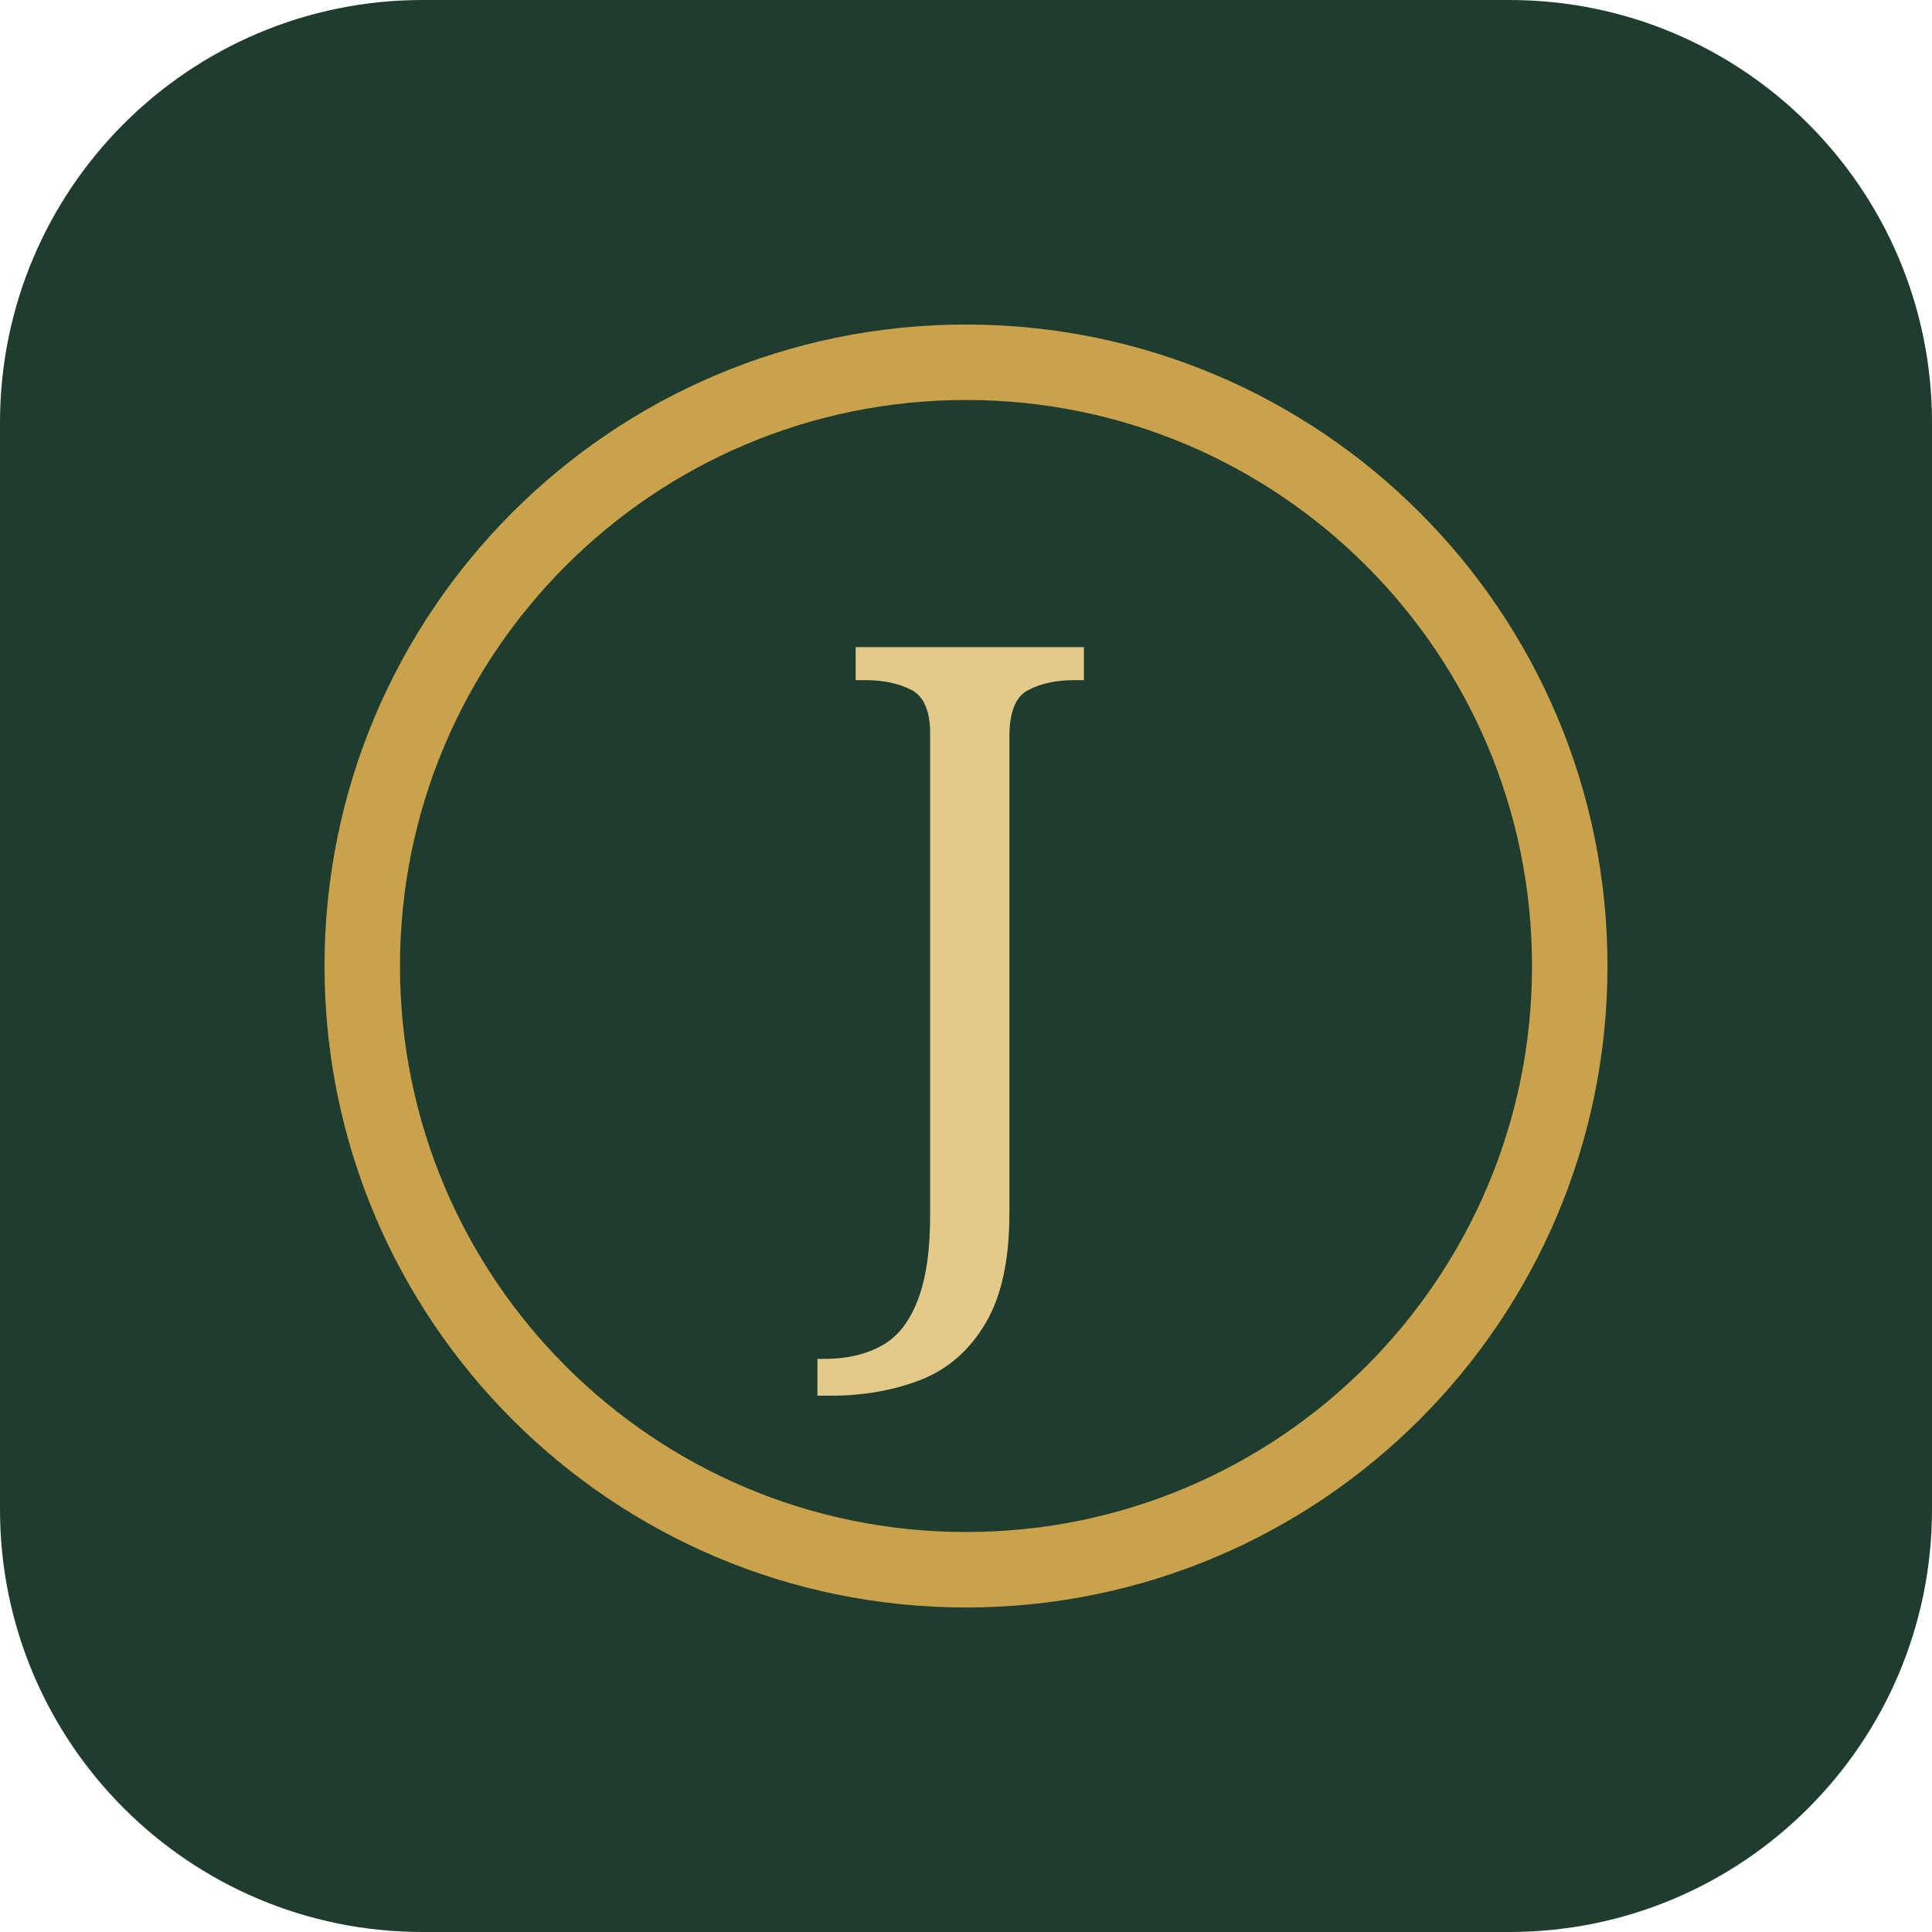
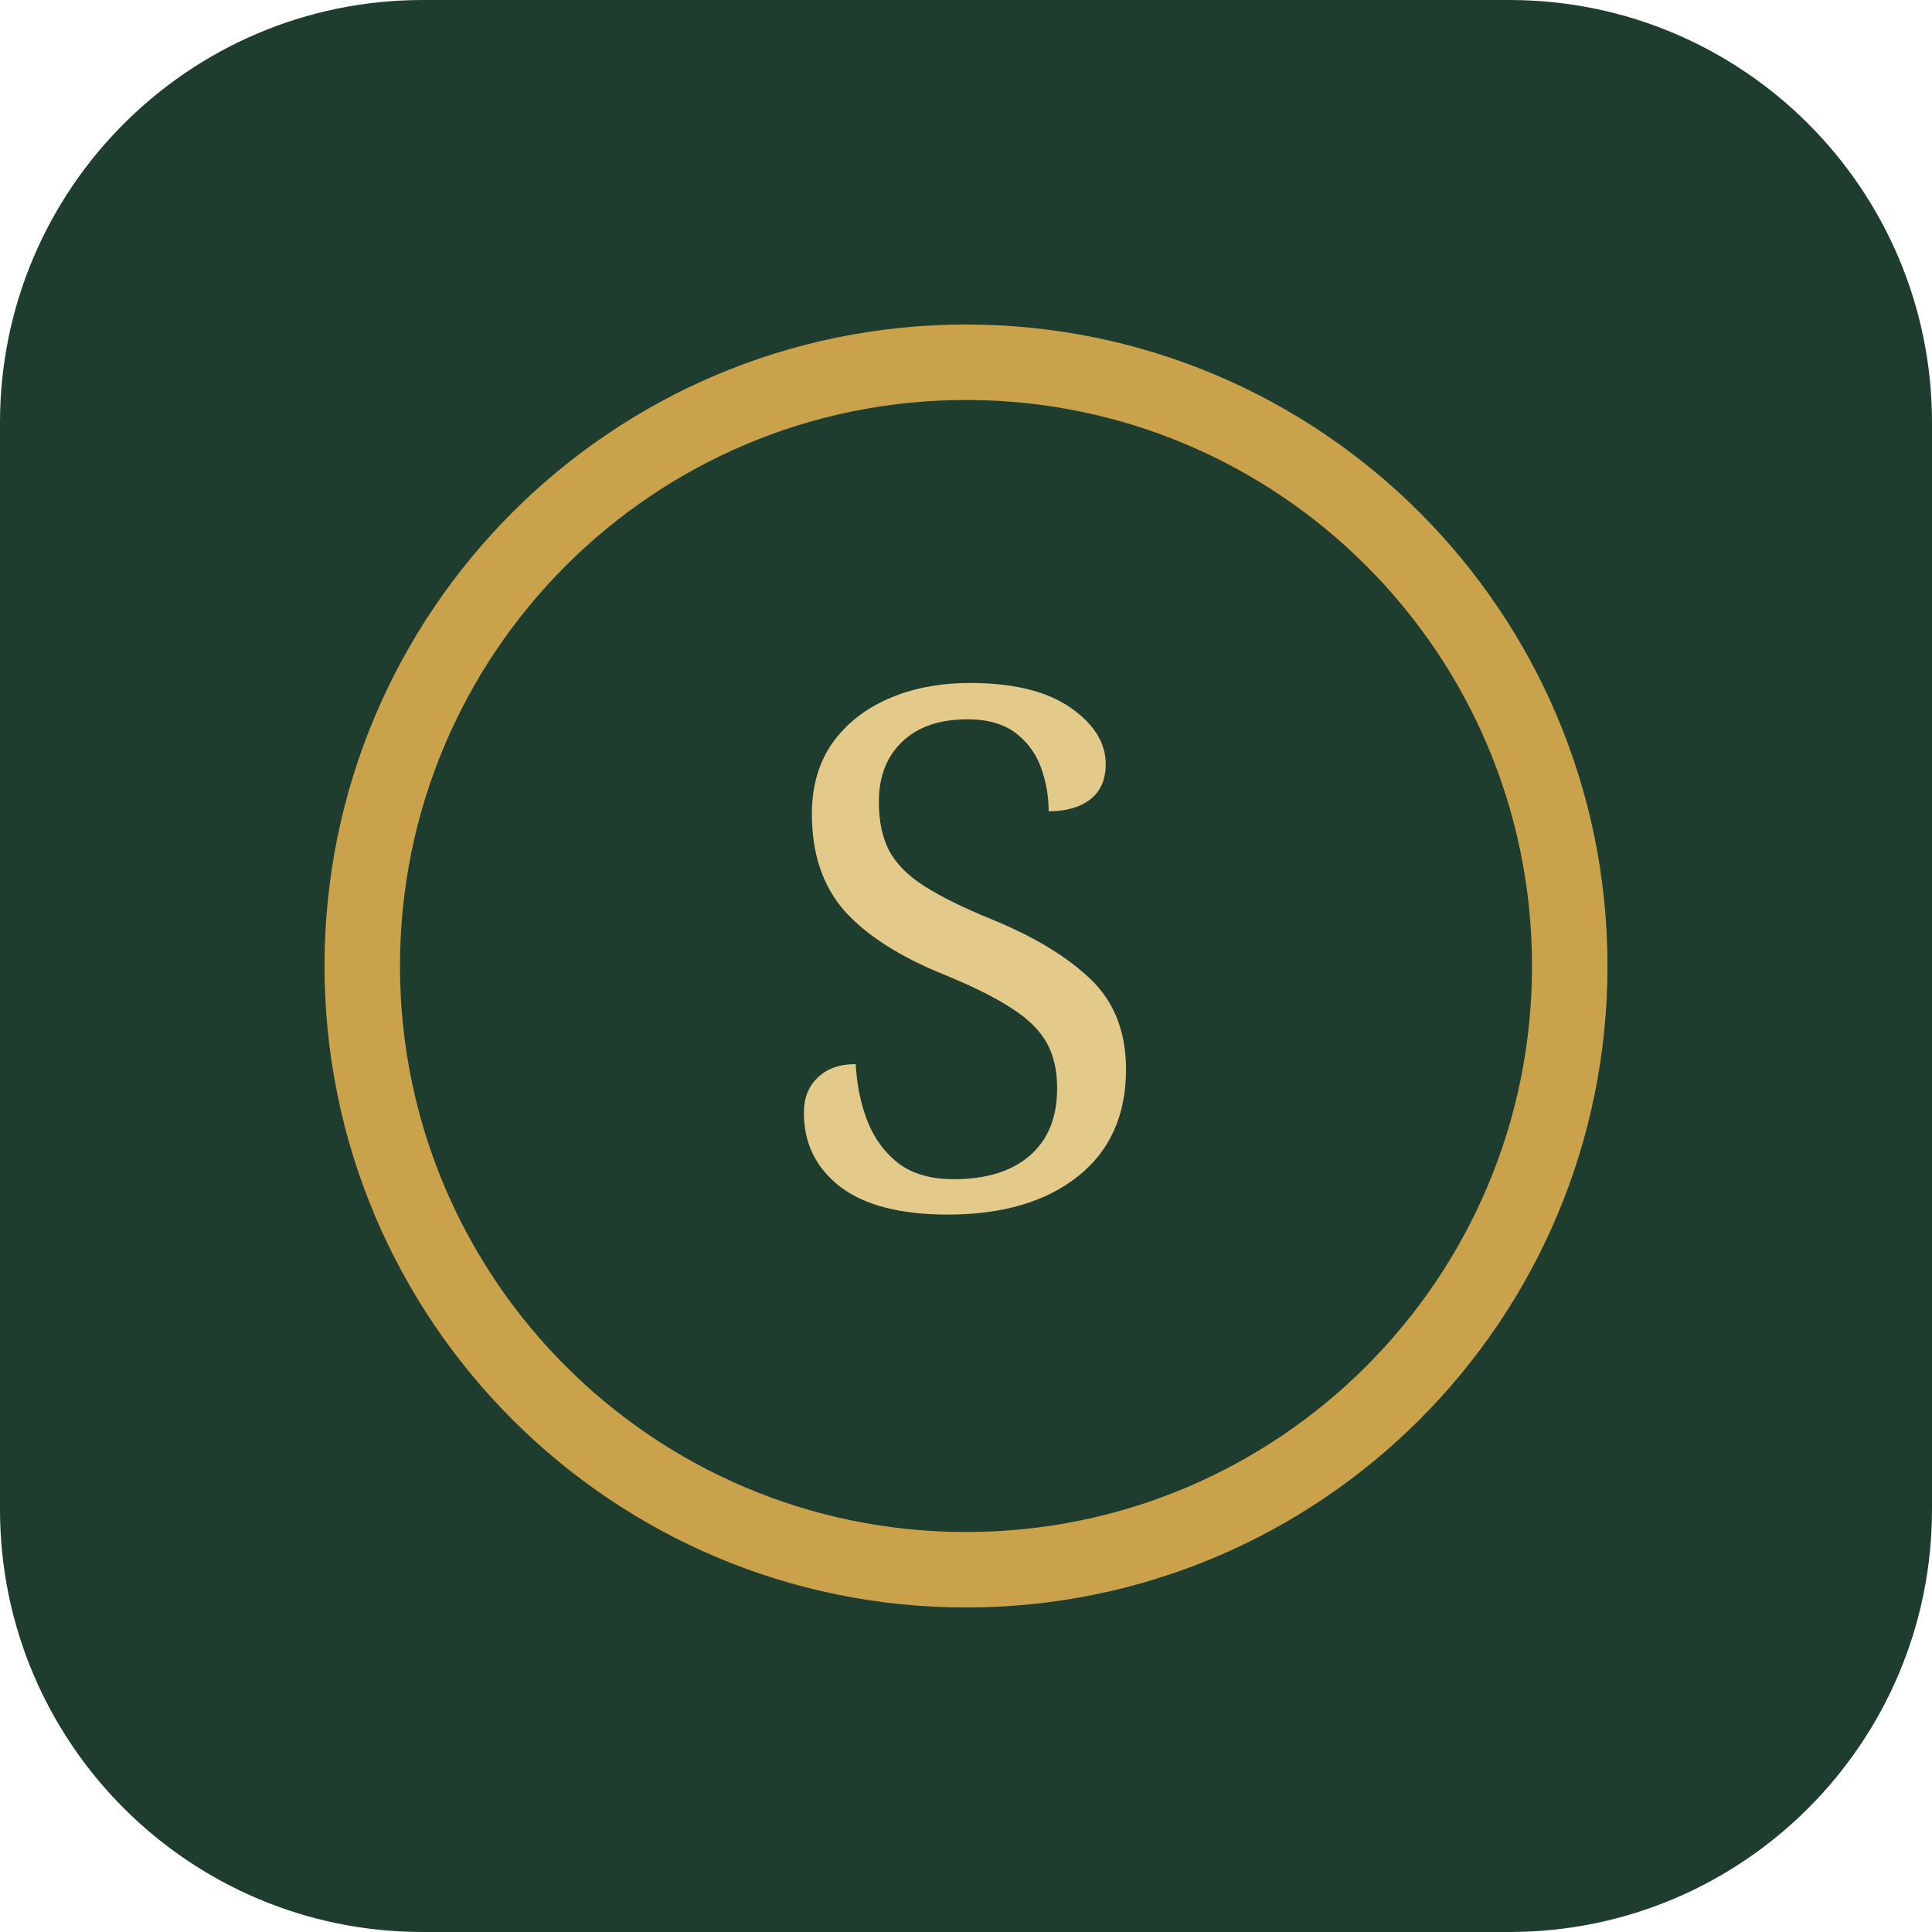
<svg xmlns="http://www.w3.org/2000/svg" viewBox="0 0 64 64">
  <rect width="64" height="64" rx="14" fill="#1f3d2e" />
  <circle cx="32" cy="32" r="20" fill="none" stroke="#c9a24b" stroke-width="2.5" />
-   <text x="32" y="40" font-family="Georgia, serif" font-size="26" fill="#e3c98a" text-anchor="middle">J</text>
+   <text x="32" y="40" font-family="Georgia, serif" font-size="24" fill="#e3c98a" text-anchor="middle">S</text>
</svg>
